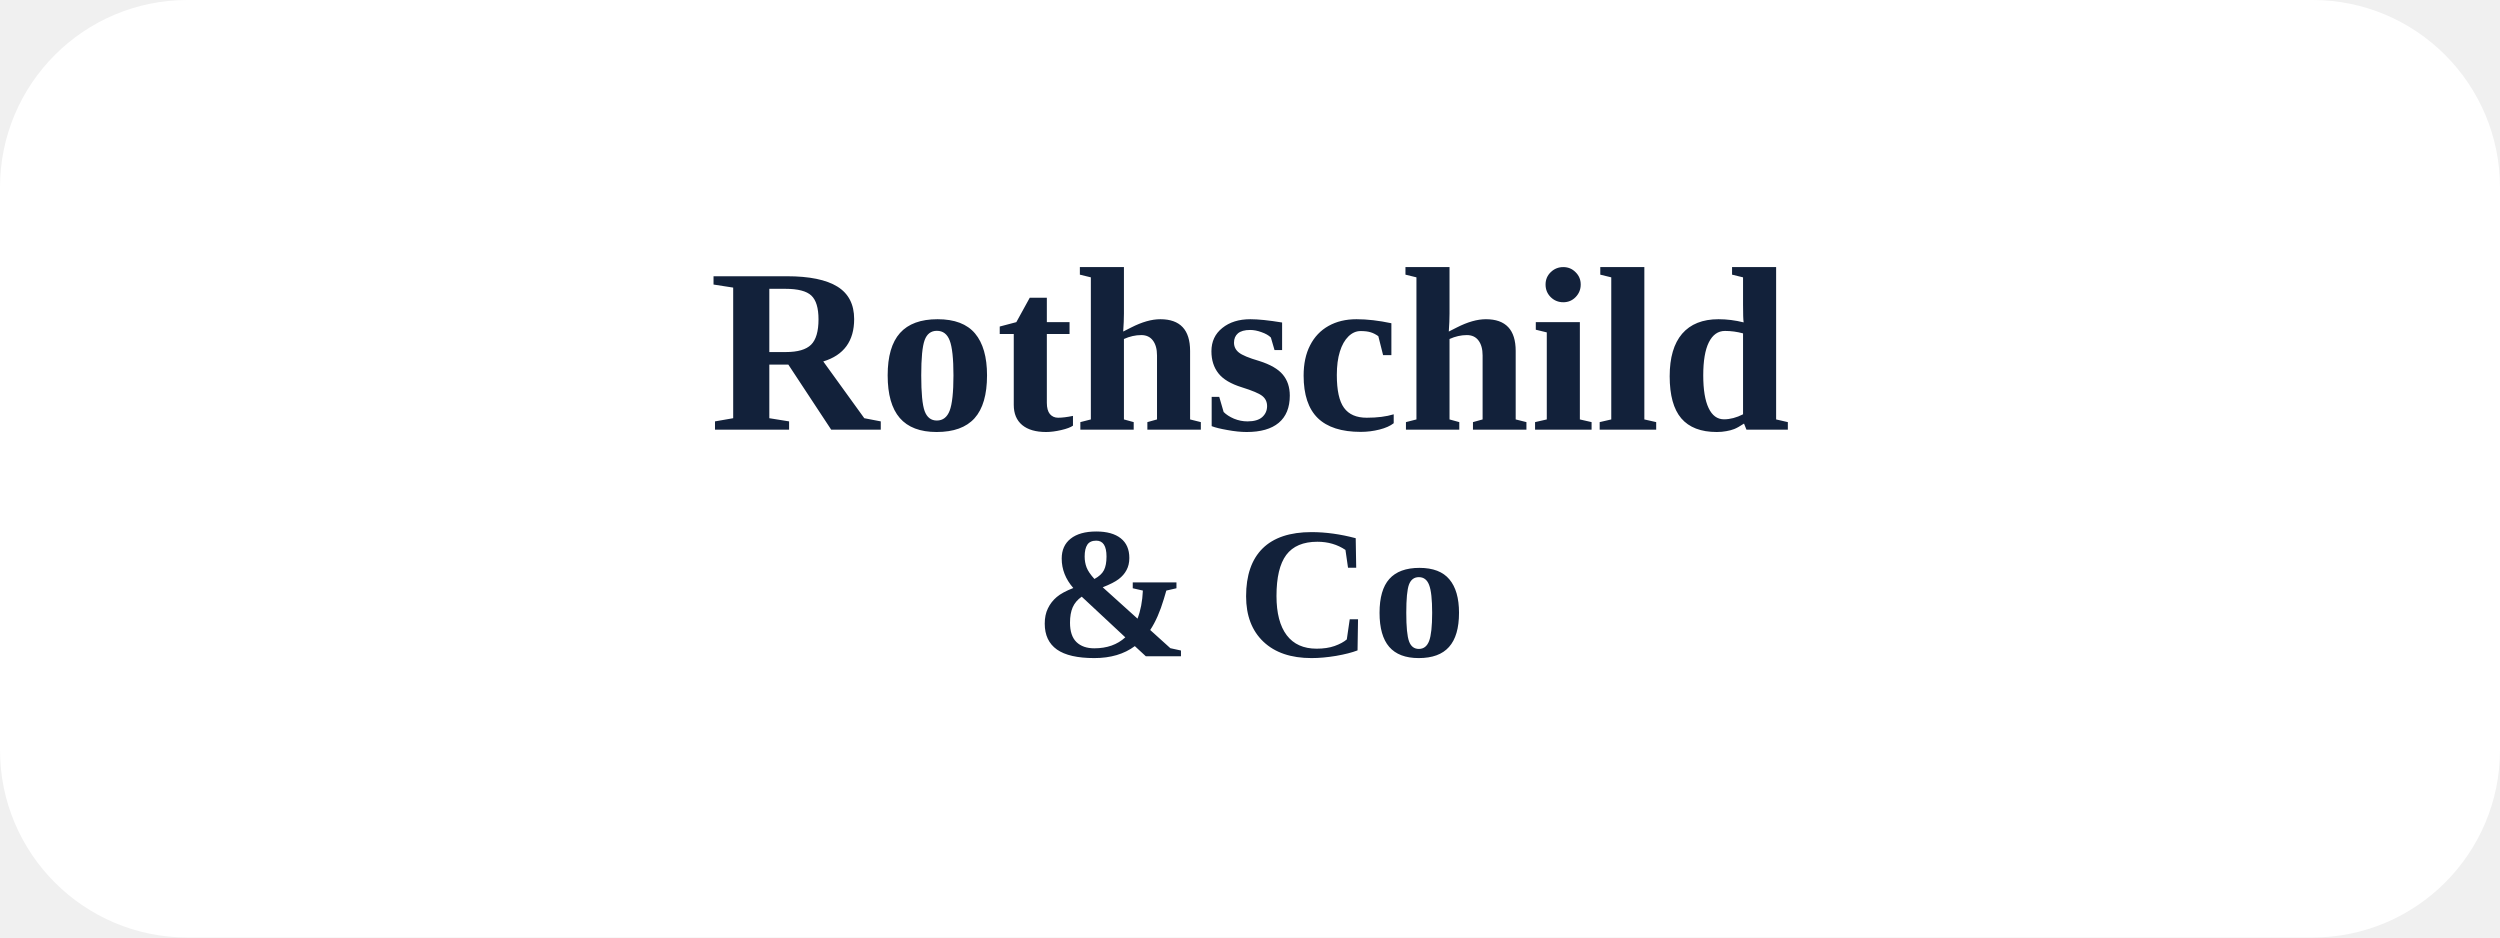
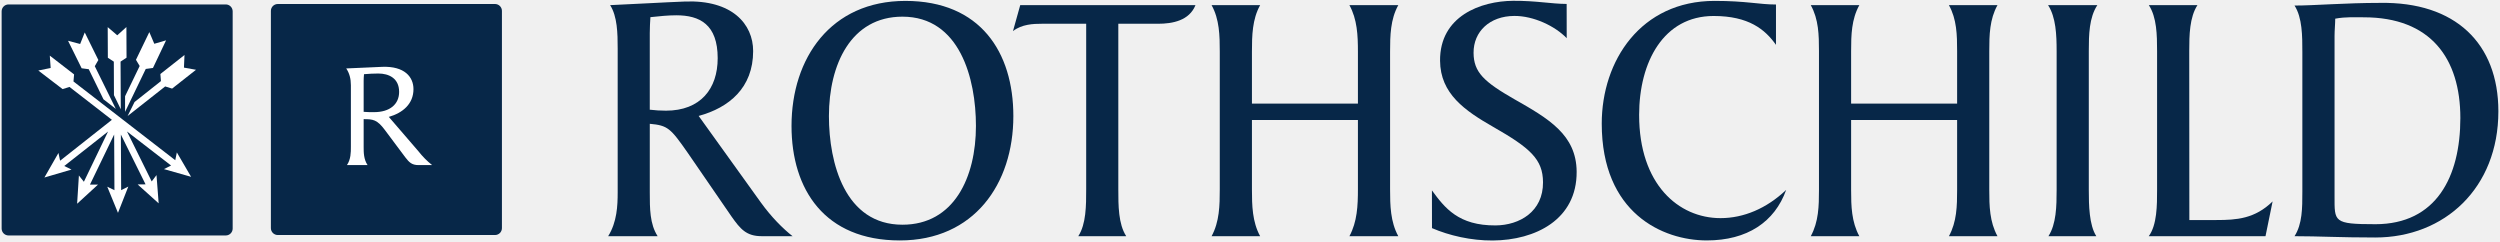
- <svg xmlns="http://www.w3.org/2000/svg" width="320" height="120" viewBox="0 0 320 120" fill="none">
-   <rect width="320" height="120" rx="24" fill="white" />
-   <text x="160" y="55" text-anchor="middle" font-family="Georgia, 'Times New Roman', serif" font-size="30" font-weight="700" fill="#12213A">Rothschild</text>
-   <text x="160" y="84" text-anchor="middle" font-family="Georgia, 'Times New Roman', serif" font-size="24" font-weight="700" fill="#12213A">&amp; Co</text>
+ <svg xmlns="http://www.w3.org/2000/svg" version="1.1" width="259" height="25" id="svg2990">
+   <defs id="defs2992" />
+   <g transform="translate(-245.6694,-519.7778)" id="layer1">
+     <path d="m 452.608,520.312 -5.031,0 c 0.816,1.462 0.85,3.094 0.85,4.76 l 0,5.441 -10.982,0 0,-5.441 c 0,-1.666 0.037,-3.297 0.851,-4.76 l -5.03,0 c 0.815,1.462 0.849,3.094 0.849,4.76 l 0,14.385 c 0,1.664 -0.034,3.296 -0.849,4.79 l 5.03,0 c -0.814,-1.494 -0.851,-3.126 -0.851,-4.79 l 0,-7.246 10.982,0 0,7.246 c 0,1.664 -0.034,3.296 -0.85,4.79 l 5.031,0 c -0.816,-1.494 -0.85,-3.126 -0.85,-4.79 l 0,-14.385 c 0,-1.666 0.034,-3.297 0.85,-4.76" id="path24" style="fill:#072748;fill-opacity:1;fill-rule:nonzero;stroke:none" />
+     <path d="m 462.952,520.312 -5.1,0 c 0.815,1.259 0.884,3.094 0.884,4.76 l 0,14.385 c 0,1.664 -0.033,3.533 -0.85,4.79 l 4.963,0 c -0.746,-1.155 -0.78,-3.228 -0.78,-4.79 l 0,-14.385 c 0,-1.7 0.034,-3.469 0.884,-4.76" id="path28" style="fill:#072748;fill-opacity:1;fill-rule:nonzero;stroke:none" />
+     <path d="m 491.743,543.005 c -4.341,0 -4.214,-0.253 -4.214,-2.904 l 0,-16.587 c 0,-0.613 0.07,-1.259 0.07,-1.801 1.076,-0.206 2.16,-0.142 2.969,-0.142 6.895,0 9.994,4.228 9.994,10.439 0,6.084 -2.493,10.996 -8.819,10.996 m 0.507,-22.929 c -3.604,0 -6.81,0.276 -8.867,0.276 0.81,1.259 0.81,3.172 0.81,4.84 l 0,14.456 c 0,1.665 0,3.34 -0.81,4.598 2.561,0 4.66,0.136 8.36,0.136 7.192,0 12.758,-5.136 12.758,-13.074 0,-7.037 -4.465,-11.36 -12.25,-11.232" id="path32" style="fill:#072748;fill-opacity:1;fill-rule:nonzero;stroke:none" />
+     <path d="m 350.615,522.997 c 0.917,-0.713 2.118,-0.757 2.969,-0.757 l 4.614,0 0,17.145 c 0,1.669 0,3.604 -0.818,4.861 l 4.966,0 c -0.819,-1.258 -0.819,-3.192 -0.819,-4.861 l 0,-17.145 4.1,0 c 1.53,0 3.25,-0.33 3.894,-1.929 l -18.156,0 -0.75,2.686" id="path36" style="fill:#072748;fill-opacity:1;fill-rule:nonzero;stroke:none" />
+     <path d="m 475.296,542.573 c 2.075,0 3.98,-0.128 5.815,-1.929 l -0.735,3.603 -2.223,0 -9.874,0 c 0.864,-1.164 0.864,-3.235 0.864,-4.785 l 0,-14.391 c 0,-1.665 -0.031,-3.5 -0.853,-4.759 l 5.034,0 c -0.815,1.259 -0.849,3.094 -0.849,4.759 0,0 0.008,16.664 0.011,17.505 0.403,-0.005 2.809,-0.002 2.809,-0.002" id="path40" style="fill:#072748;fill-opacity:1;fill-rule:nonzero;stroke:none" />
+     <path d="m 415.483,531.7 c 0,-5.539 2.554,-10.266 7.718,-10.266 3.639,0 5.332,1.396 6.46,2.99 l 0,-4.179 c -1.732,0 -3.094,-0.374 -6.357,-0.374 -7.647,0 -11.694,6.189 -11.694,12.714 0,9.251 6.289,12.101 10.879,12.101 4.181,0 7.035,-1.901 8.227,-5.234 -2.039,1.936 -4.42,2.924 -6.801,2.924 -4.35,0 -8.431,-3.501 -8.431,-10.676" id="path44" style="fill:#072748;fill-opacity:1;fill-rule:nonzero;stroke:none" />
+     <path d="m 390.532,520.312 -5.064,0 c 0.814,1.462 0.882,3.161 0.882,4.825 l 0,5.376 -10.98,0 0,-5.376 c 0,-1.664 0.034,-3.362 0.849,-4.825 l -5.029,0 c 0.815,1.462 0.848,3.161 0.848,4.825 l 0,14.249 c 0,1.669 -0.033,3.368 -0.848,4.861 l 5.029,0 c -0.815,-1.494 -0.849,-3.192 -0.849,-4.861 l 0,-7.175 10.98,0 0,7.175 c 0,1.669 -0.069,3.368 -0.882,4.861 l 5.064,0 c -0.816,-1.494 -0.85,-3.192 -0.85,-4.861 l 0,-14.249 c 0,-1.664 0.034,-3.362 0.85,-4.825" id="path48" style="fill:#072748;fill-opacity:1;fill-rule:nonzero;stroke:none" />
+     <path d="m 339.163,543.058 c -5.951,0 -7.617,-6.356 -7.617,-11.254 0,-5.339 2.28,-10.3 7.617,-10.3 5.947,0 7.614,6.424 7.614,11.318 0,5.338 -2.279,10.236 -7.614,10.236 m 0.304,-23.186 c -7.718,0 -11.796,5.916 -11.796,12.95 0,6.596 3.435,11.865 11.22,11.865 7.683,0 11.762,-5.846 11.762,-12.883 0,-6.598 -3.399,-11.932 -11.186,-11.932" id="path60" style="fill:#072748;fill-opacity:1;fill-rule:nonzero;stroke:none" />
+     <path d="m 314.65,531.243 c -0.541,0 -1.12,-0.033 -1.664,-0.101 l 0,-7.94 c 0,-0.578 0.033,-1.101 0.066,-1.646 0.919,-0.101 1.835,-0.194 2.685,-0.194 2.415,0 4.285,0.94 4.285,4.444 0,3.161 -1.768,5.438 -5.372,5.438 m 9.86,9.535 -6.46,-8.99 c 3.149,-0.856 5.645,-2.911 5.645,-6.72 0,-2.797 -2.175,-5.324 -7.072,-5.133 -2.377,0.092 -4.616,0.237 -7.746,0.374 0.749,1.157 0.784,2.924 0.784,4.487 l 0,14.915 c 0,1.36 -0.069,3.071 -0.986,4.535 l 5.126,0 c -0.814,-1.258 -0.814,-2.87 -0.814,-4.535 l 0,-7.109 c 1.869,0.171 2.139,0.441 3.944,3.025 l 4.521,6.576 c 0.916,1.294 1.529,2.042 3.126,2.042 l 3.201,0 c -1.011,-0.791 -2.215,-2.006 -3.269,-3.469" id="path64" style="fill:#072748;fill-opacity:1;fill-rule:nonzero;stroke:none" />
+     <path d="m 402.567,530.062 c -3.172,-1.815 -4.226,-2.805 -4.236,-4.812 -0.014,-2.194 1.665,-3.808 4.214,-3.821 2.005,-0.015 4.237,1.055 5.435,2.306 l -0.005,-3.549 c -1.653,-0.011 -3.143,-0.338 -5.544,-0.324 -3.364,0.024 -7.604,1.58 -7.571,6.204 0.021,3.434 2.585,5.185 5.519,6.865 3.821,2.183 5.134,3.346 5.147,5.724 0.021,3.046 -2.426,4.457 -4.911,4.476 -3.842,0.024 -5.26,-1.801 -6.598,-3.629 l 0.006,3.909 c 1.772,0.767 4.055,1.298 6.296,1.282 4.42,-0.03 8.724,-2.164 8.691,-7.129 -0.028,-3.822 -2.894,-5.487 -6.444,-7.503" id="path68" style="fill:#072748;fill-opacity:1;fill-rule:nonzero;stroke:none" />
+     <path d="m 269.774,543.456 c 0,0.396 -0.321,0.716 -0.716,0.716 l -22.503,0 c -0.396,0 -0.716,-0.32 -0.716,-0.716 l 0,-22.503 c 0,-0.396 0.32,-0.716 0.716,-0.716 l 22.503,0 c 0.395,0 0.716,0.32 0.716,0.716 l 0,22.503" id="path80" style="fill:#072748;fill-opacity:1;fill-rule:nonzero;stroke:none" />
+     <path d="m 261.14,523.105 0.515,1.208 1.22,-0.357 -1.359,2.862 -0.746,0.102 -2.144,4.45 10e-4,-1.624 1.512,-3.131 -0.384,-0.642 1.384,-2.868 z" id="path84" style="fill:#ffffff;fill-opacity:1;fill-rule:nonzero;stroke:none" />
+     <path d="m 256.828,522.588 0.988,0.846 0.949,-0.854 0.014,3.172 -0.62,0.409 0.024,4.934 -0.708,-1.456 -0.014,-3.475 -0.618,-0.403 -0.015,-3.174 z" id="path88" style="fill:#ffffff;fill-opacity:1;fill-rule:nonzero;stroke:none" />
+     <path d="m 253.973,524.335 0.476,-1.196 1.41,2.855 -0.37,0.641 2.178,4.42 -1.278,-0.989 -1.526,-3.118 -0.735,-0.096 -1.41,-2.851 1.255,0.334 z" id="path92" style="fill:#ffffff;fill-opacity:1;fill-rule:nonzero;stroke:none" />
+     <path d="m 262.654,537.297 0.739,-0.372 -4.567,-3.526 2.56,5.176 0.497,-0.657 0.224,2.926 -2.178,-1.958 0.821,-0.009 -2.559,-5.164 0.03,5.765 0.741,-0.372 -1.07,2.723 -1.111,-2.711 0.744,0.366 -0.029,-5.77 -2.507,5.19 0.833,0 -2.163,1.982 0.184,-2.929 0.516,0.652 2.505,-5.204 -4.537,3.57 0.751,0.369 -2.808,0.824 1.456,-2.545 0.17,0.804 5.366,-4.236 -4.394,-3.408 -0.715,0.226 -2.514,-1.925 1.279,-0.266 -0.09,-1.278 2.516,1.945 -0.062,0.733 10.544,8.158 0.165,-0.81 1.476,2.53 -2.814,-0.799 z" id="path96" style="fill:#ffffff;fill-opacity:1;fill-rule:nonzero;stroke:none" />
+     <path d="m 263.498,528.956 -0.716,-0.223 -3.893,3.064 0.72,-1.452 2.734,-2.166 -0.059,-0.734 2.499,-1.971 -0.056,1.309 1.248,0.224 -2.476,1.95 z" id="path100" style="fill:#ffffff;fill-opacity:1;fill-rule:nonzero;stroke:none" />
+     <path d="m 297.669,543.411 c 0,0.396 -0.321,0.716 -0.716,0.716 l -22.504,0 c -0.395,0 -0.716,-0.32 -0.716,-0.716 l 0,-22.503 c 0,-0.396 0.321,-0.716 0.716,-0.716 l 22.504,0 c 0.395,0 0.716,0.32 0.716,0.716 l 0,22.503" id="path104" style="fill:#072748;fill-opacity:1;fill-rule:nonzero;stroke:none" />
+     <path d="m 287.018,529.293 c 0,-1.417 -1.075,-1.899 -2.152,-1.899 -0.371,0 -1.059,0.025 -1.485,0.07 -0.024,0.254 -0.037,0.439 -0.037,0.674 l 0,3.225 c 0.259,0.033 0.816,0.033 1.076,0.033 1.645,0 2.599,-0.82 2.599,-2.103 m 2.019,7.589 c -0.708,0 -0.98,-0.285 -1.389,-0.818 l -2.096,-2.805 c -0.818,-1.101 -1.239,-1.137 -2.209,-1.137 l 0,2.871 c 0,0.569 0,1.284 0.407,1.889 l -2.139,0 c 0.409,-0.605 0.409,-1.32 0.409,-1.889 l 0,-6.386 c 0,-0.675 -0.149,-1.241 -0.482,-1.739 1.438,-0.052 2.697,-0.129 3.736,-0.166 2.3,-0.083 3.23,1.04 3.23,2.312 0,1.531 -1.114,2.46 -2.554,2.875 l 3.049,3.538 c 0.481,0.603 0.887,1.015 1.439,1.455 l -1.401,0" id="path108" style="fill:#ffffff;fill-opacity:1;fill-rule:nonzero;stroke:none" />
+   </g>
</svg>
